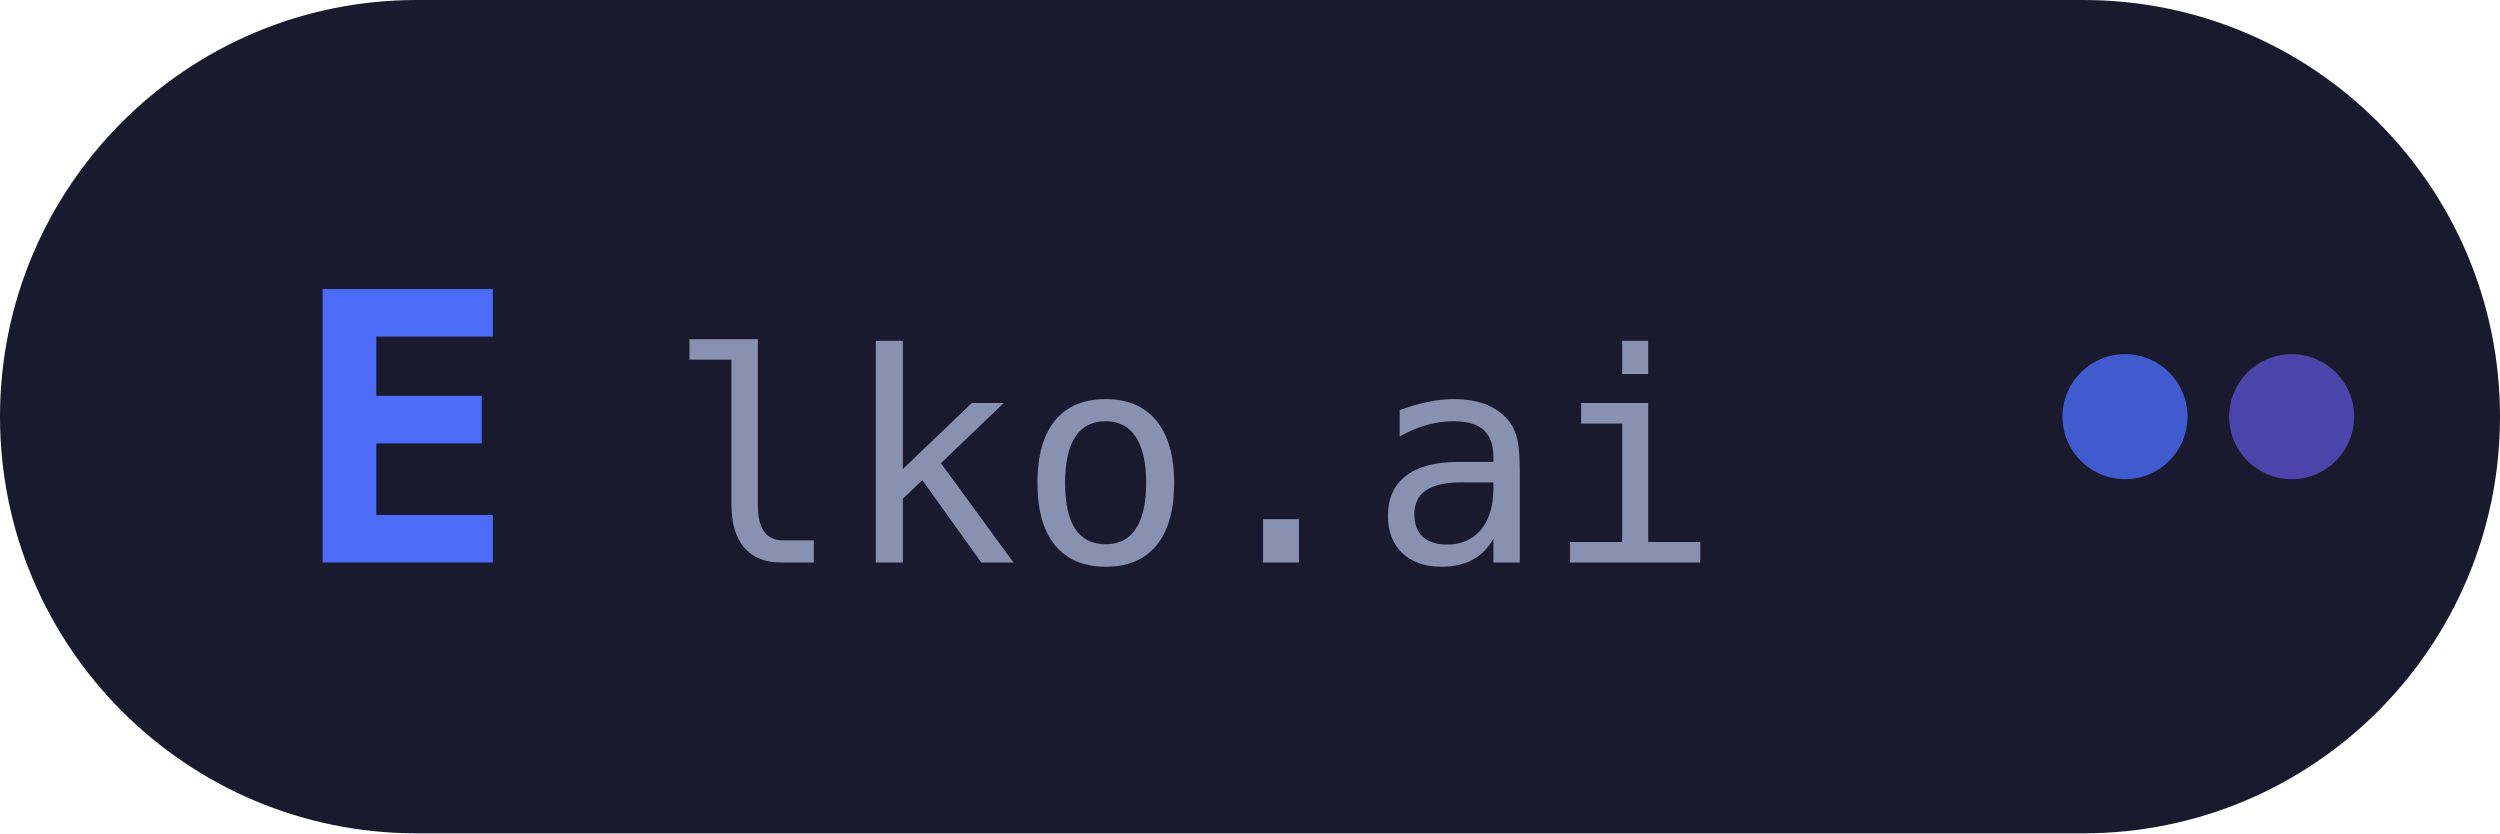
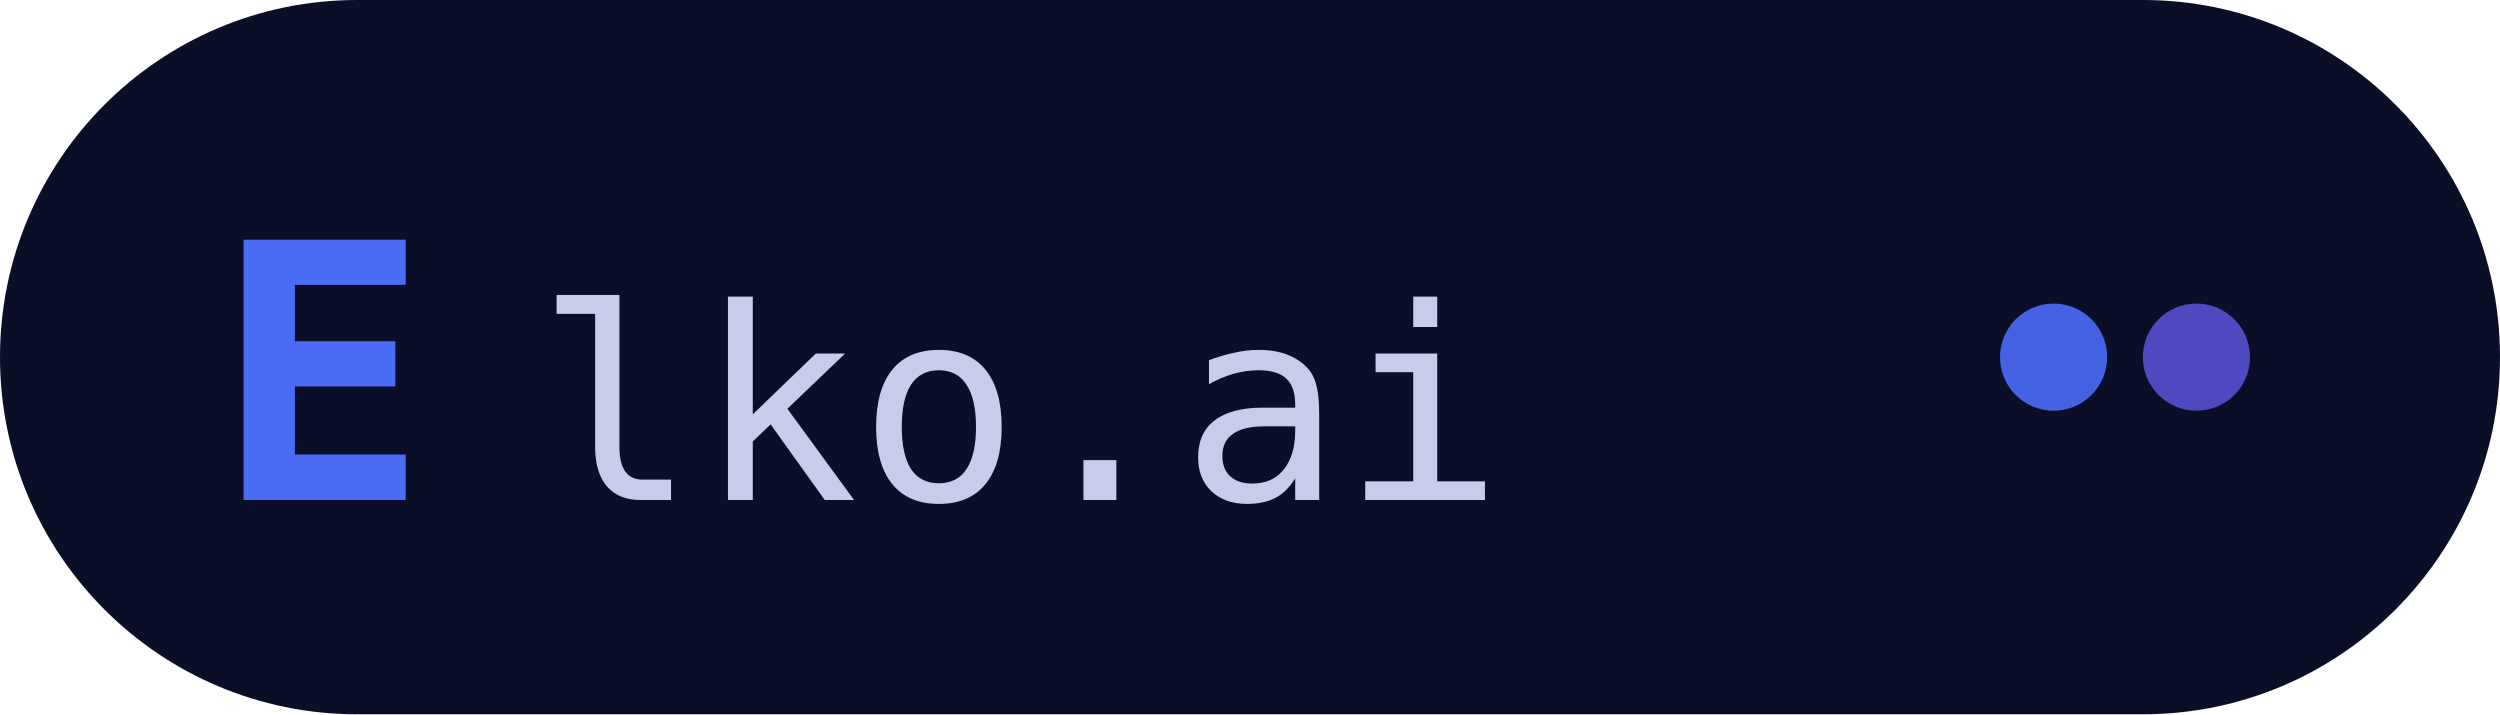
- <svg xmlns="http://www.w3.org/2000/svg" width="120" height="40" viewBox="0 0 120 40">
-   <rect width="120" height="40" rx="20" fill="#1a1a2e" />
-   <text x="14" y="27" font-family="'SF Mono','Cascadia Code','JetBrains Mono',monospace" font-size="18" font-weight="800" fill="#4a6cf7" letter-spacing="1">E</text>
-   <text x="32" y="27" font-family="'SF Mono','Cascadia Code','JetBrains Mono',monospace" font-size="14" font-weight="400" fill="#8892b0">lko.ai</text>
-   <circle cx="102" cy="20" r="3" fill="#4a6cf7" opacity="0.8" />
-   <circle cx="110" cy="20" r="3" fill="#6c63ff" opacity="0.6" />
+ <svg xmlns="http://www.w3.org/2000/svg" width="140" height="40" viewBox="0 0 140 40">
+   <rect width="140" height="40" rx="20" fill="#0a0e27" />
+   <text x="12" y="28" font-family="'SF Mono','Cascadia Code','JetBrains Mono',monospace" font-size="20" font-weight="900" fill="#4a6cf7" letter-spacing="1">E</text>
+   <text x="30" y="28" font-family="'SF Mono','Cascadia Code','JetBrains Mono',monospace" font-size="15" font-weight="500" fill="#c8cce8">lko.ai</text>
+   <circle cx="115" cy="20" r="3" fill="#4a6cf7" opacity="0.9" />
+   <circle cx="123" cy="20" r="3" fill="#6c63ff" opacity="0.7" />
</svg>
